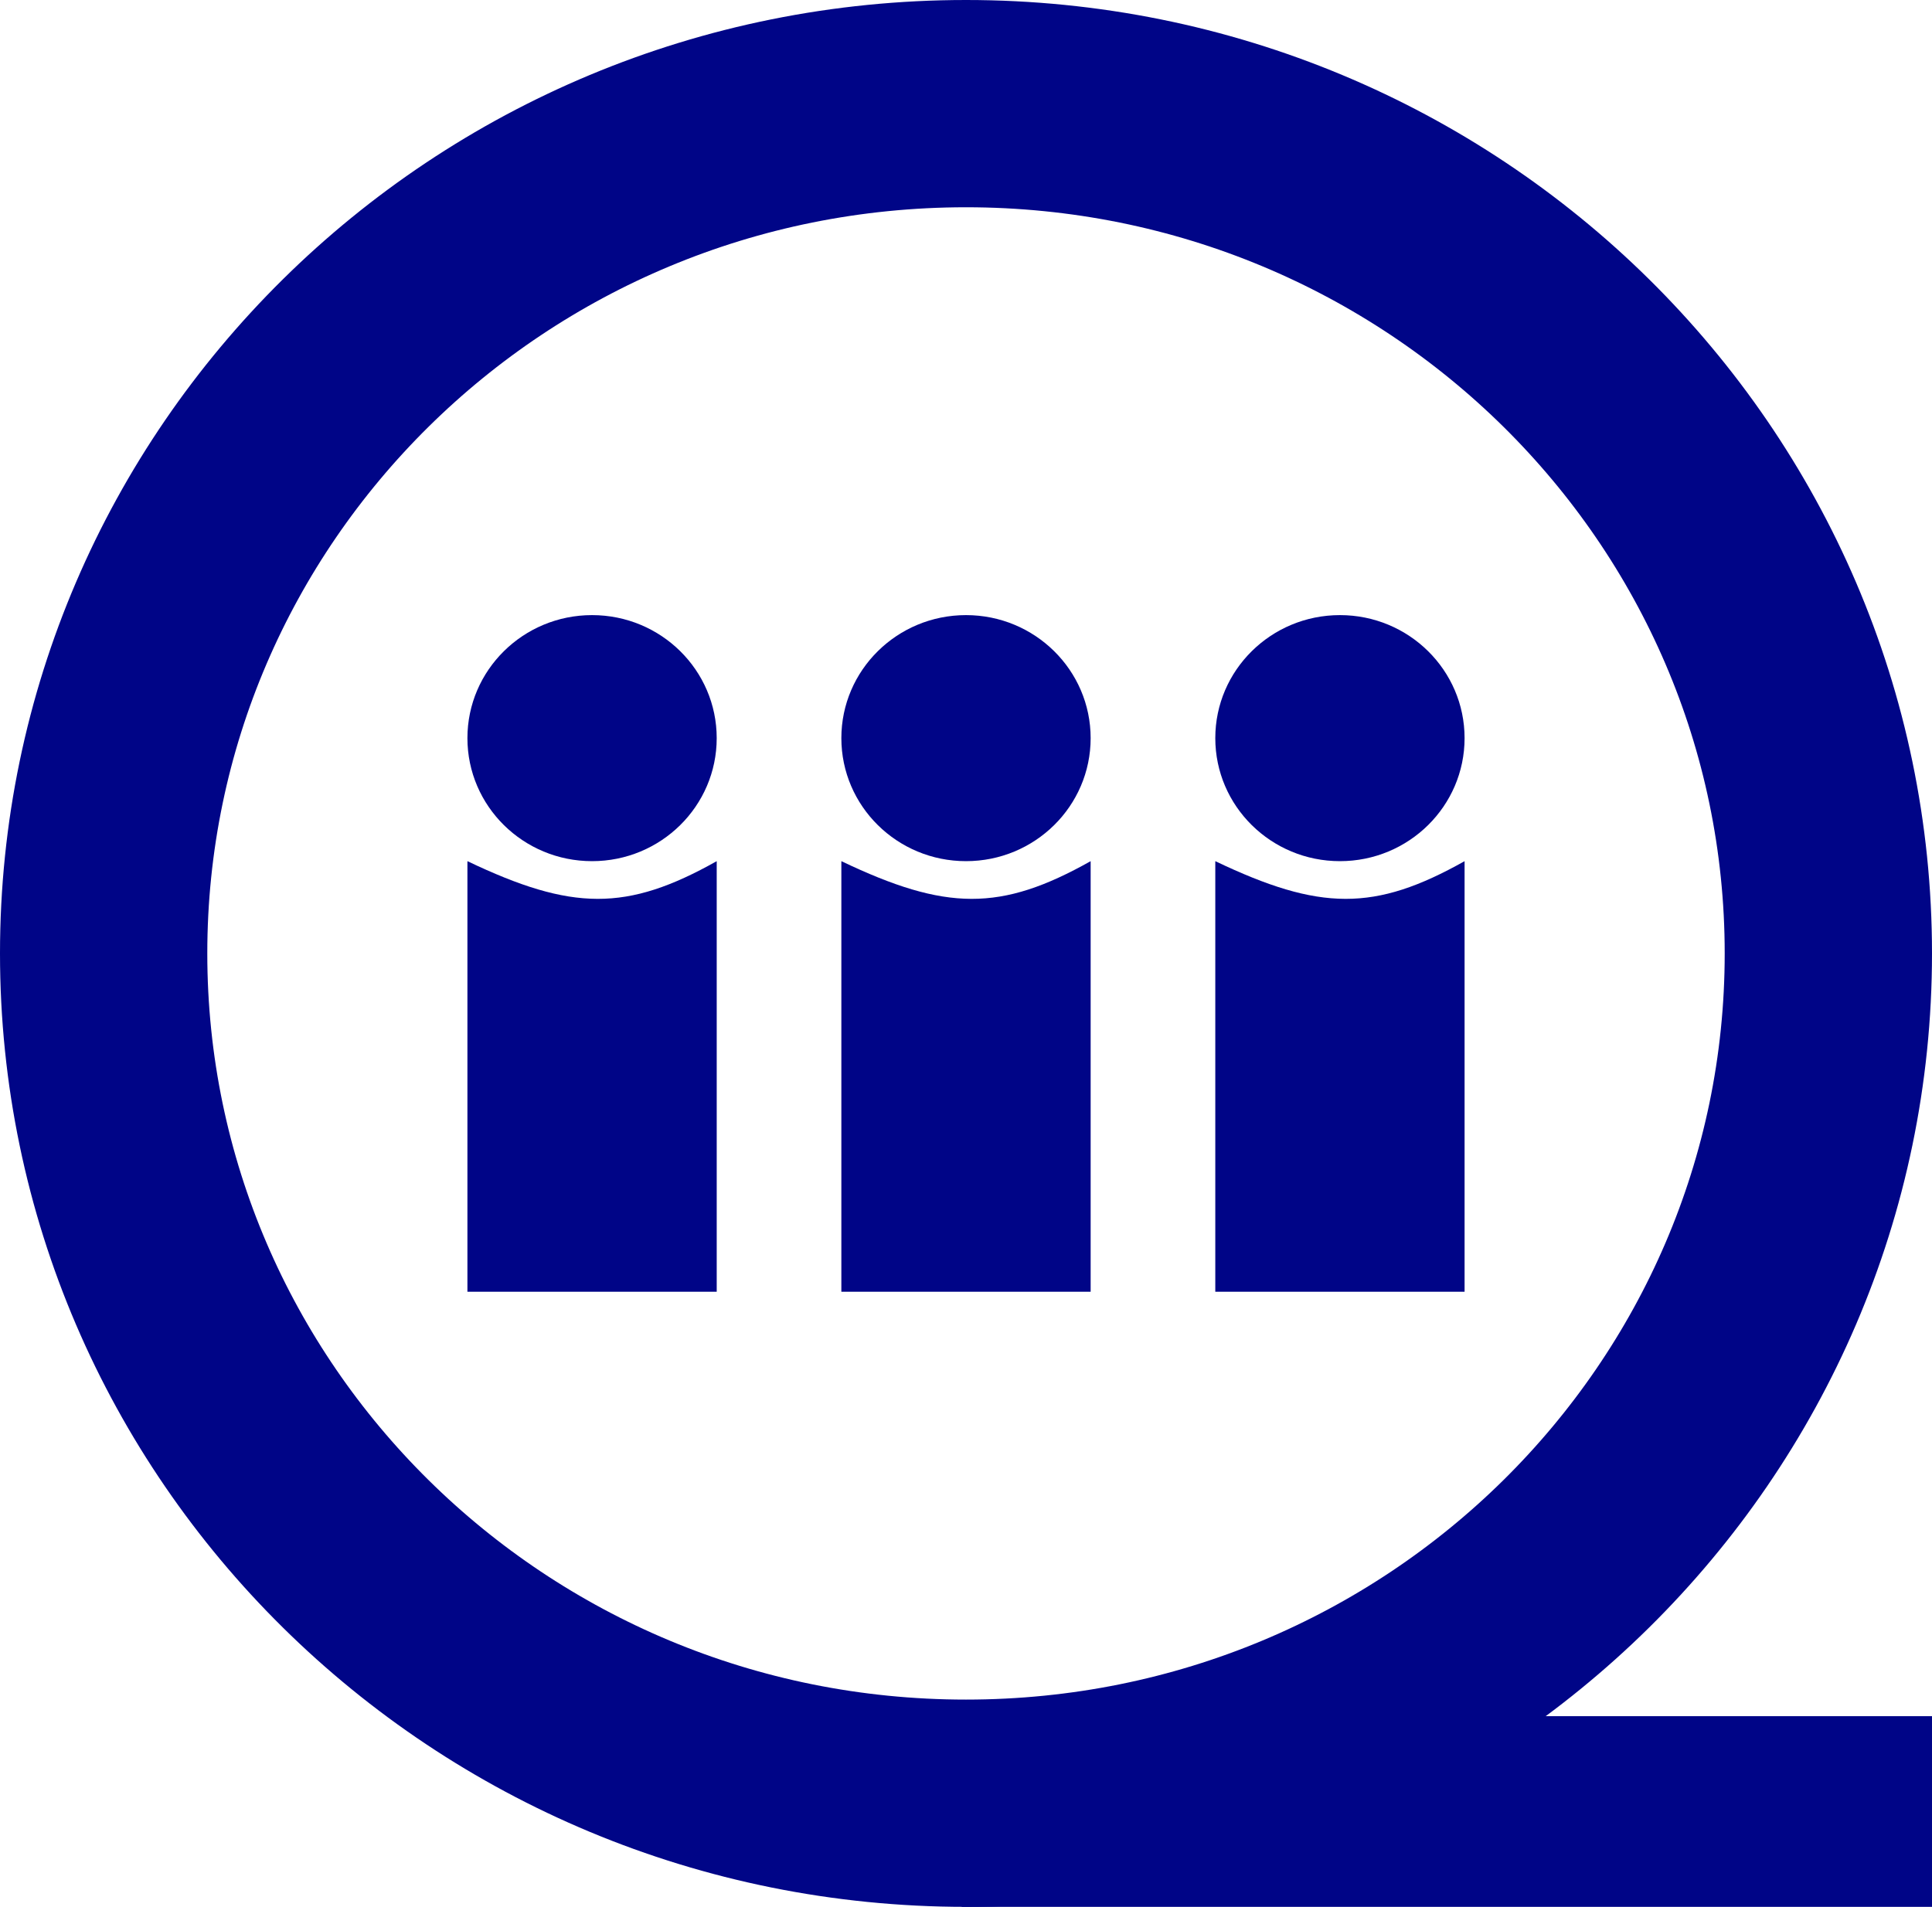
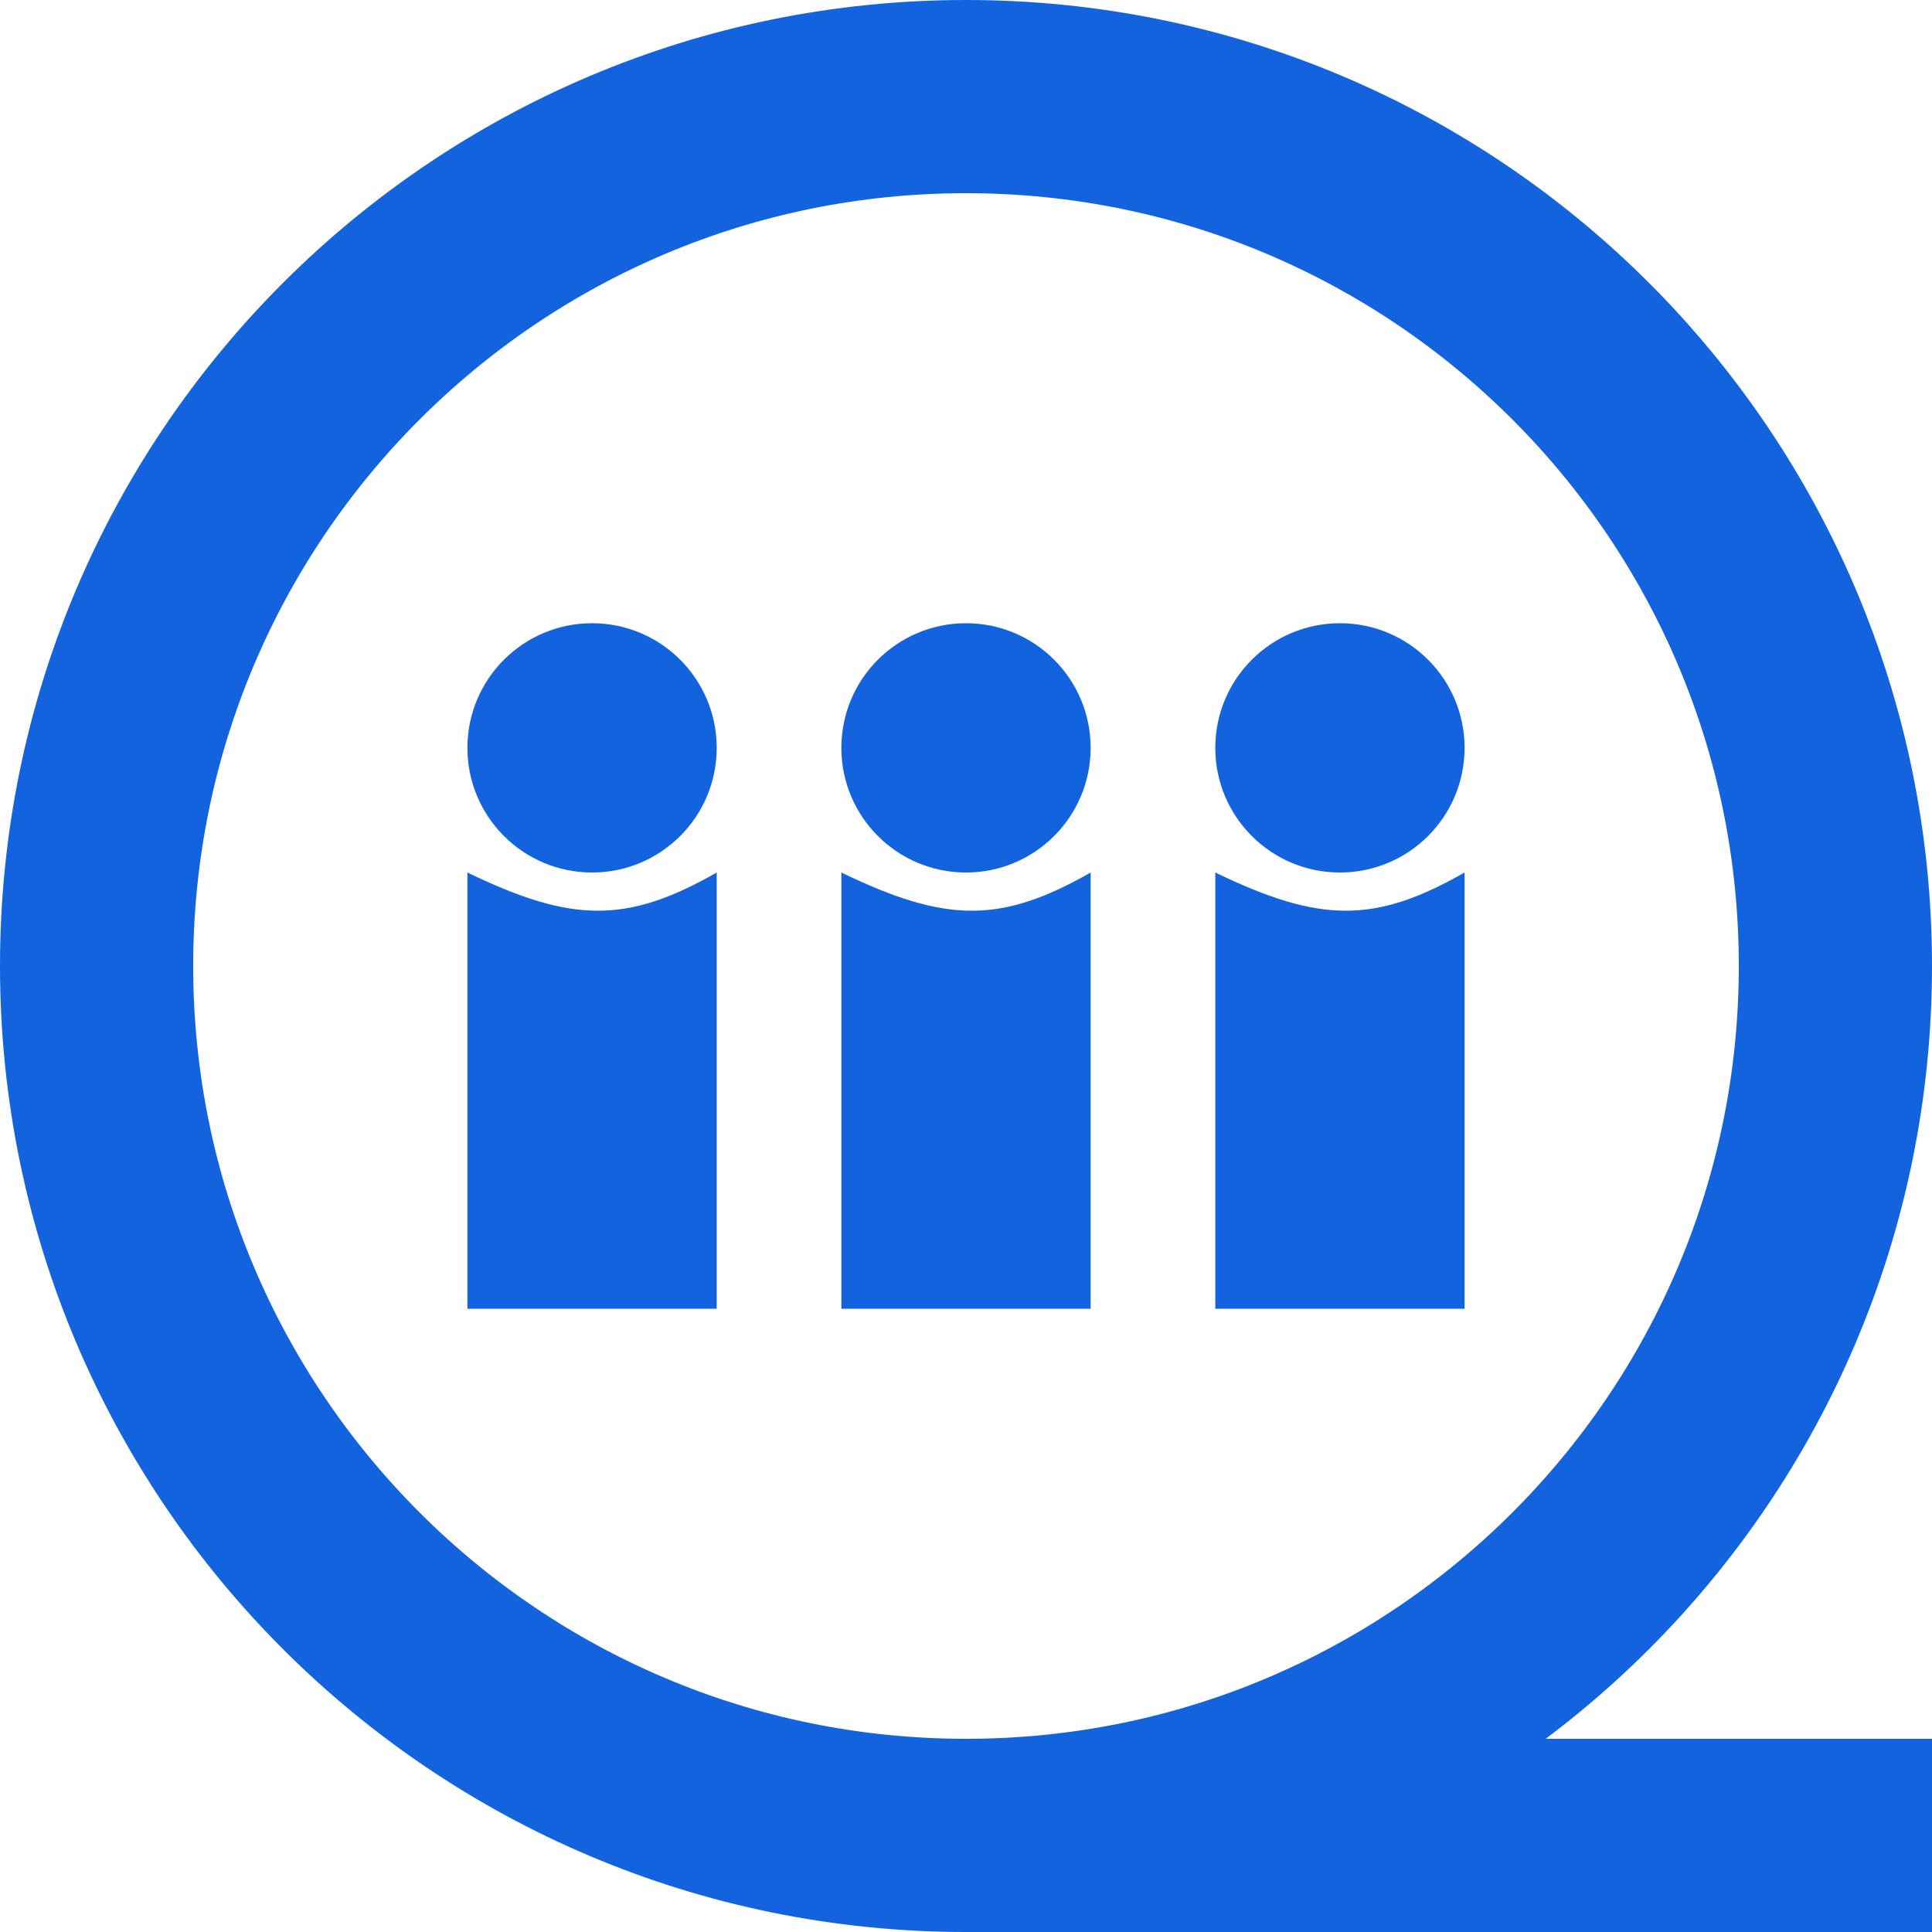
- <svg xmlns="http://www.w3.org/2000/svg" width="233" height="230" viewBox="0 0 233 230" fill="none">
-   <path d="M220.5 115C220.5 171.457 174.091 217.5 116.5 217.5C58.909 217.5 12.5 171.457 12.5 115C12.5 58.543 58.909 12.5 116.5 12.5C174.091 12.5 220.5 58.543 220.5 115Z" stroke="#000587" stroke-width="25" />
-   <ellipse cx="71.403" cy="89.032" rx="15.032" ry="14.839" fill="#000587" />
-   <path d="M56.371 103.871C68.99 109.896 75.584 109.973 86.436 103.871V155.806H56.371V103.871Z" fill="#000587" />
-   <ellipse cx="116.5" cy="89.032" rx="15.032" ry="14.839" fill="#000587" />
-   <path d="M101.468 103.871C114.086 109.896 120.68 109.973 131.532 103.871V155.806H101.468V103.871Z" fill="#000587" />
-   <ellipse cx="161.597" cy="89.032" rx="15.032" ry="14.839" fill="#000587" />
-   <path d="M146.565 103.871C159.183 109.896 165.777 109.973 176.629 103.871V155.806H146.565V103.871Z" fill="#000587" />
-   <rect x="116" y="207" width="117" height="23" fill="#000587" />
+ <svg xmlns="http://www.w3.org/2000/svg" width="250" height="250" viewBox="0 0 250 250" fill="none">
+   <circle cx="125" cy="125" r="112.5" stroke="#1363DF" stroke-width="25" />
+   <ellipse cx="76.613" cy="96.774" rx="16.129" ry="16.129" fill="#1363DF" />
+   <path d="M60.484 112.903C74.023 119.453 81.098 119.536 92.742 112.903V169.355H60.484V112.903Z" fill="#1363DF" />
+   <ellipse cx="125" cy="96.774" rx="16.129" ry="16.129" fill="#1363DF" />
+   <path d="M108.871 112.903C122.41 119.453 129.485 119.536 141.129 112.903V169.355H108.871V112.903Z" fill="#1363DF" />
+   <ellipse cx="173.387" cy="96.774" rx="16.129" ry="16.129" fill="#1363DF" />
+   <path d="M157.258 112.903C170.797 119.453 177.872 119.536 189.516 112.903V169.355H157.258V112.903Z" fill="#1363DF" />
+   <rect x="124.464" y="225" width="125.536" height="25" fill="#1363DF" />
</svg>
